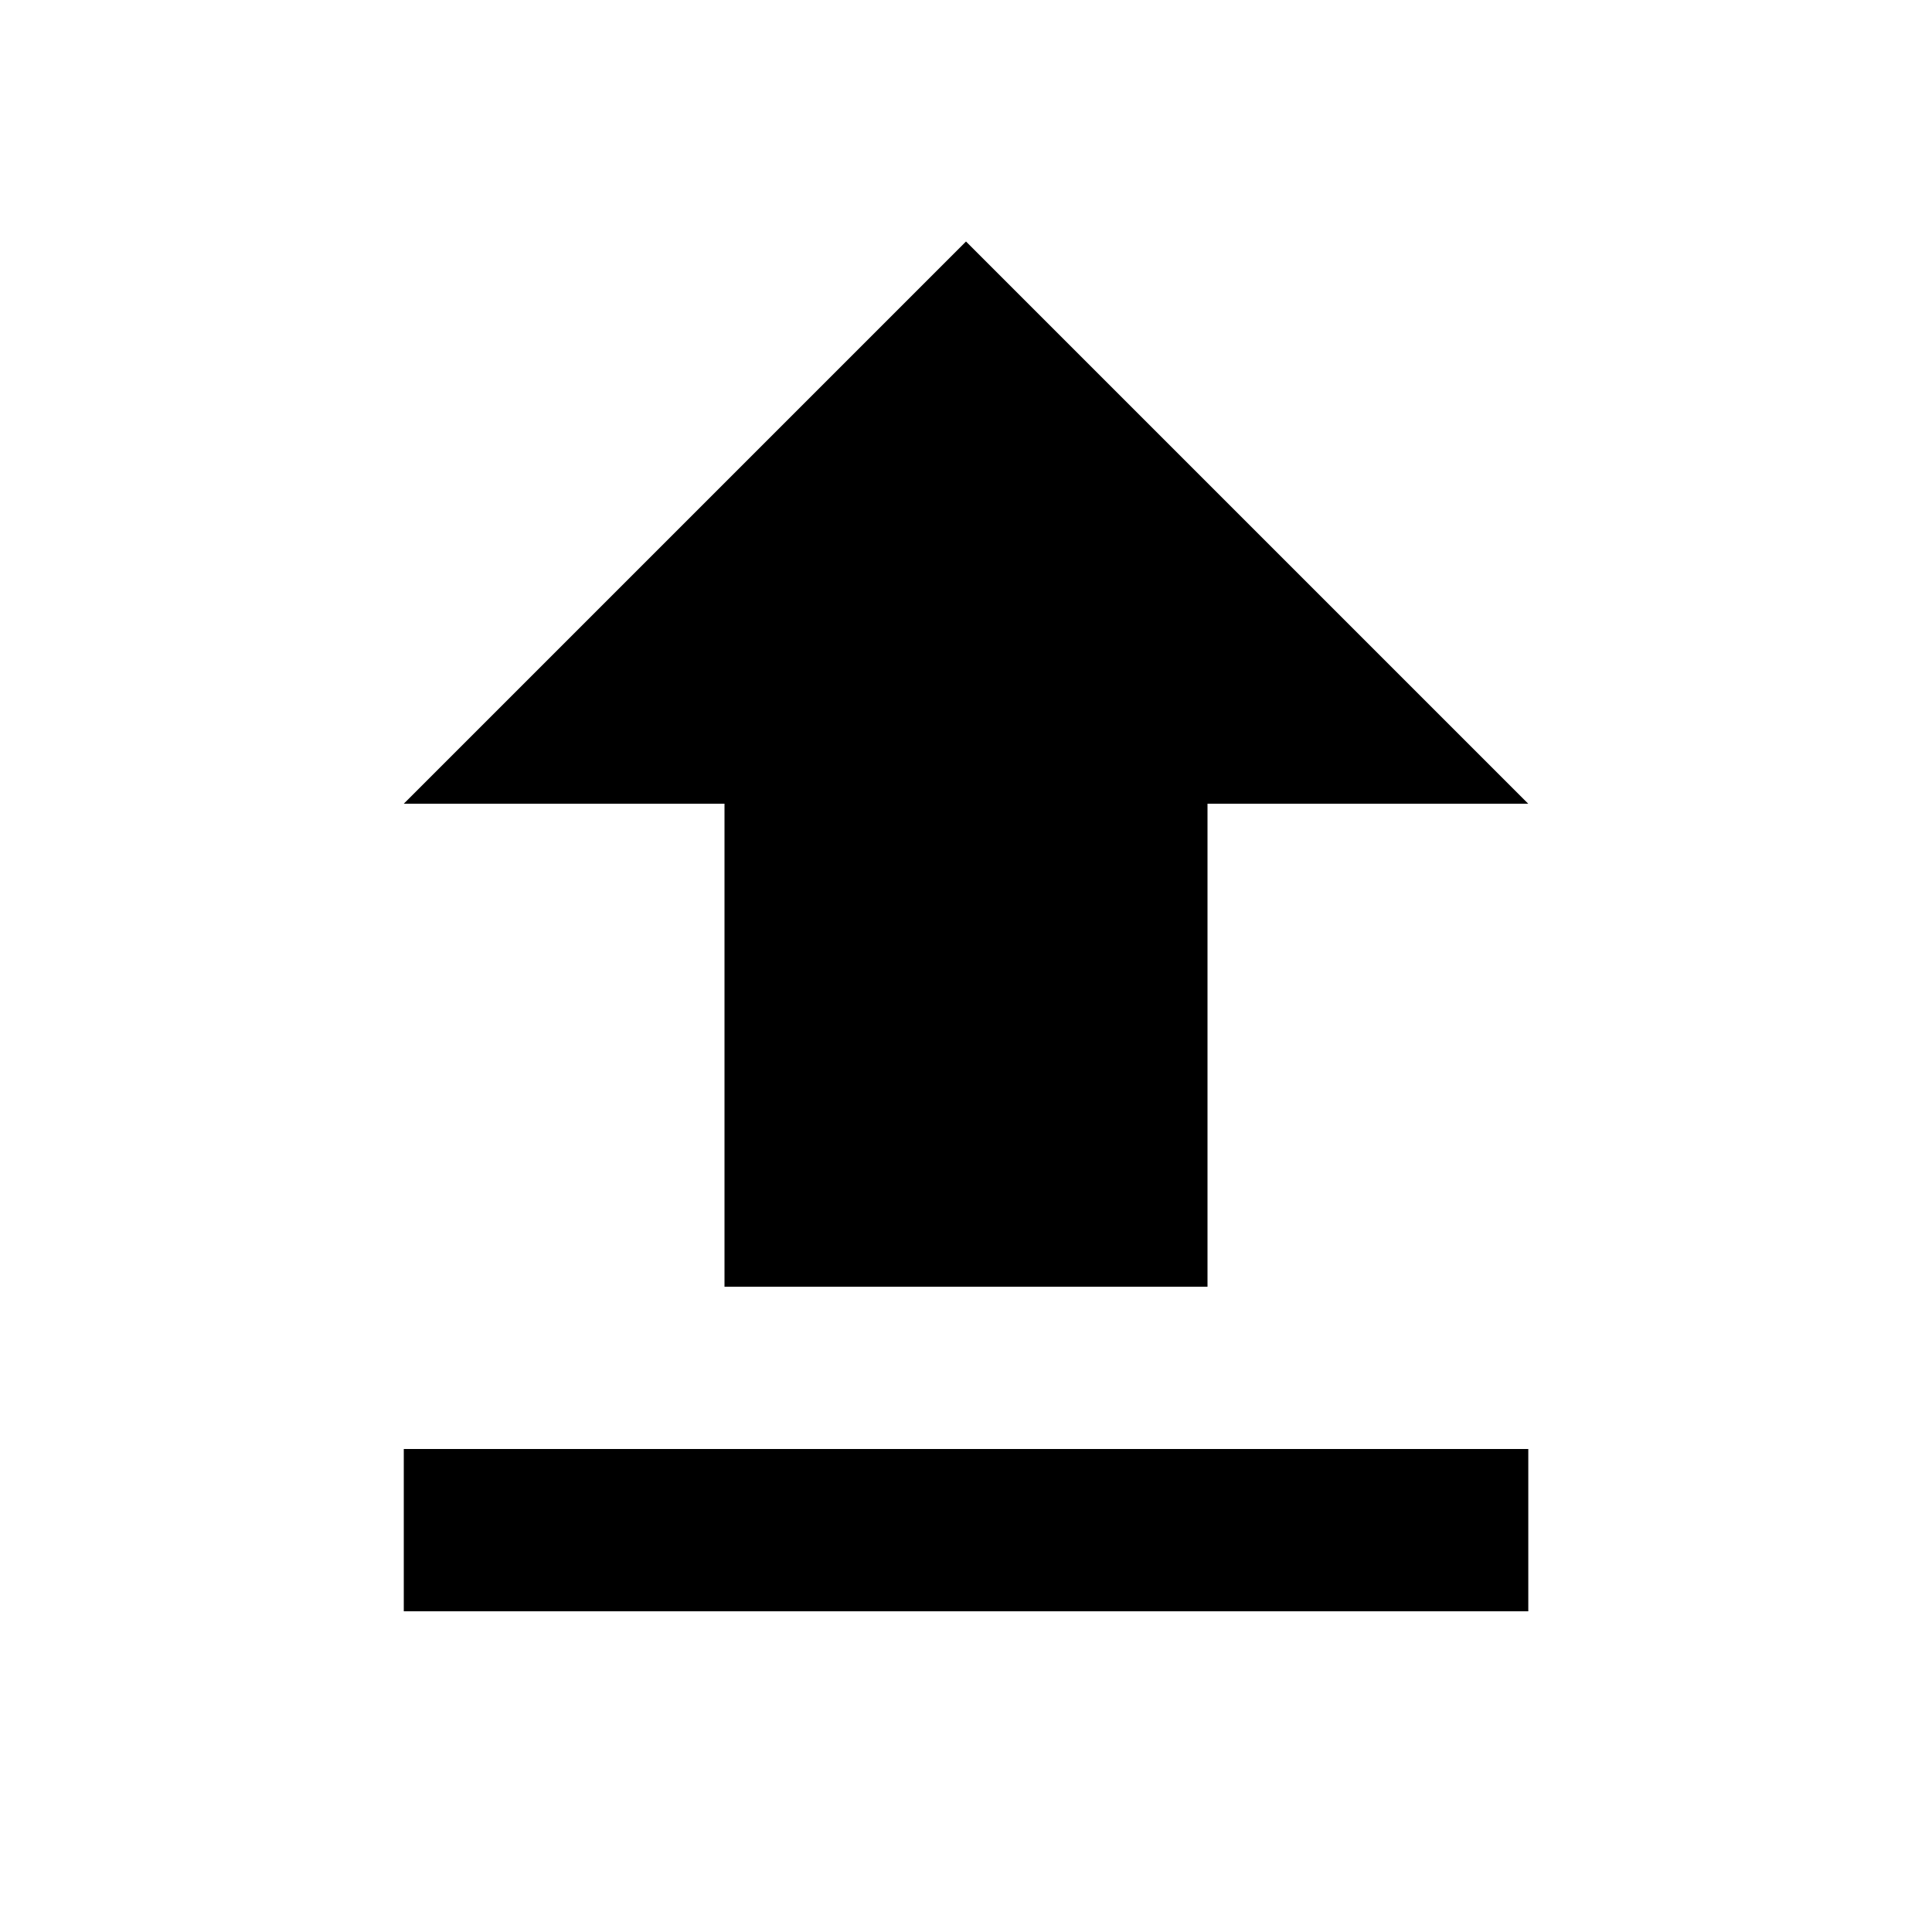
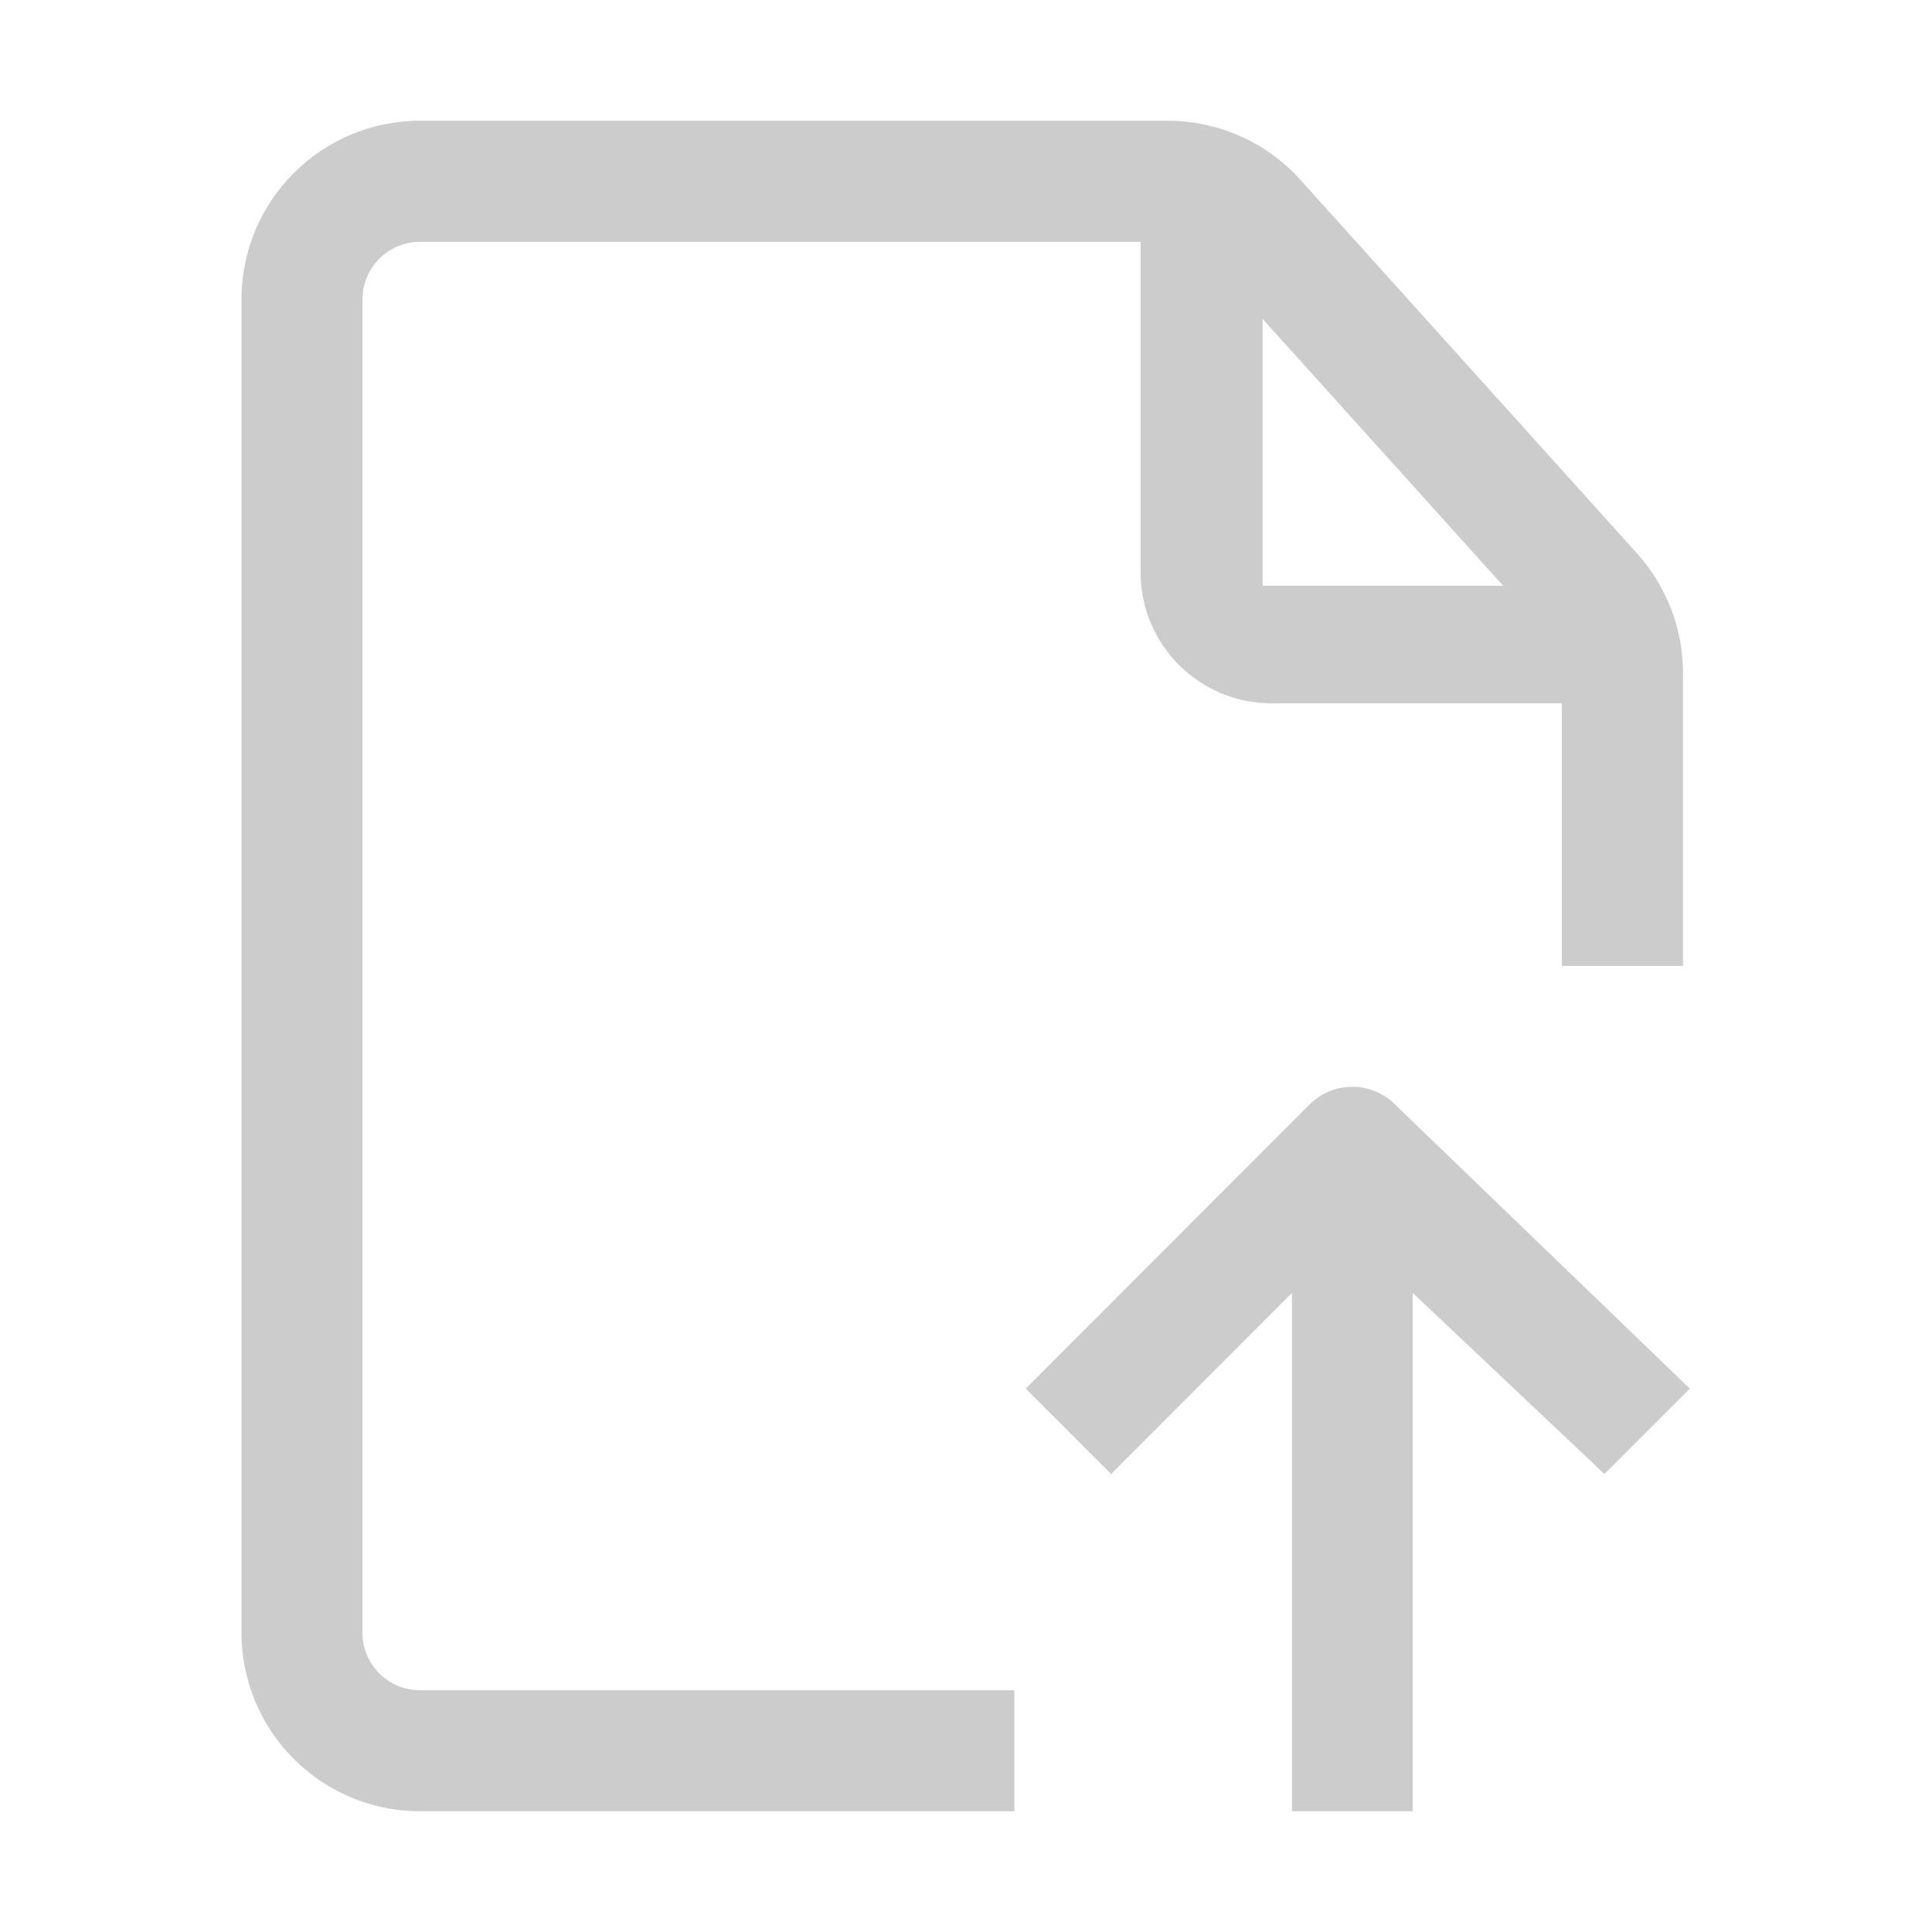
- <svg xmlns="http://www.w3.org/2000/svg" version="1.1" width="24" height="24" viewBox="0 0 24 24">
-   <path d="M5.016 18h13.969v2.016h-13.969v-2.016zM9 15.984v-6h-3.984l6.984-6.984 6.984 6.984h-3.984v6h-6z" />
+ <svg xmlns="http://www.w3.org/2000/svg" width="24" height="24" viewBox="0 0 24 24" fill="none">
+   <path d="M14.505 1.5C15.134 1.5 15.733 1.767 16.153 2.233L20.337 6.876C20.704 7.284 20.907 7.813 20.907 8.361V11.999H19.402V8.737H15.796C14.897 8.737 14.169 8.008 14.169 7.11V3.004H5.217C4.823 3.004 4.503 3.324 4.503 3.719V20.282C4.503 20.677 4.823 20.997 5.217 20.997H12.6V22.5H5.218C3.993 22.5 3 21.507 3 20.281V3.718C3 2.493 3.993 1.5 5.218 1.5H14.505ZM18.673 7.277L15.685 3.962V7.277H18.673Z" fill="#CCCCCC" />
+   <path d="M17.549 22.5V16.061L19.931 18.311L20.992 17.25L17.329 13.72C17.036 13.427 16.561 13.427 16.268 13.72L12.742 17.25L13.803 18.311L16.049 16.061V22.5H17.549Z" fill="#CCCCCC" />
</svg>
